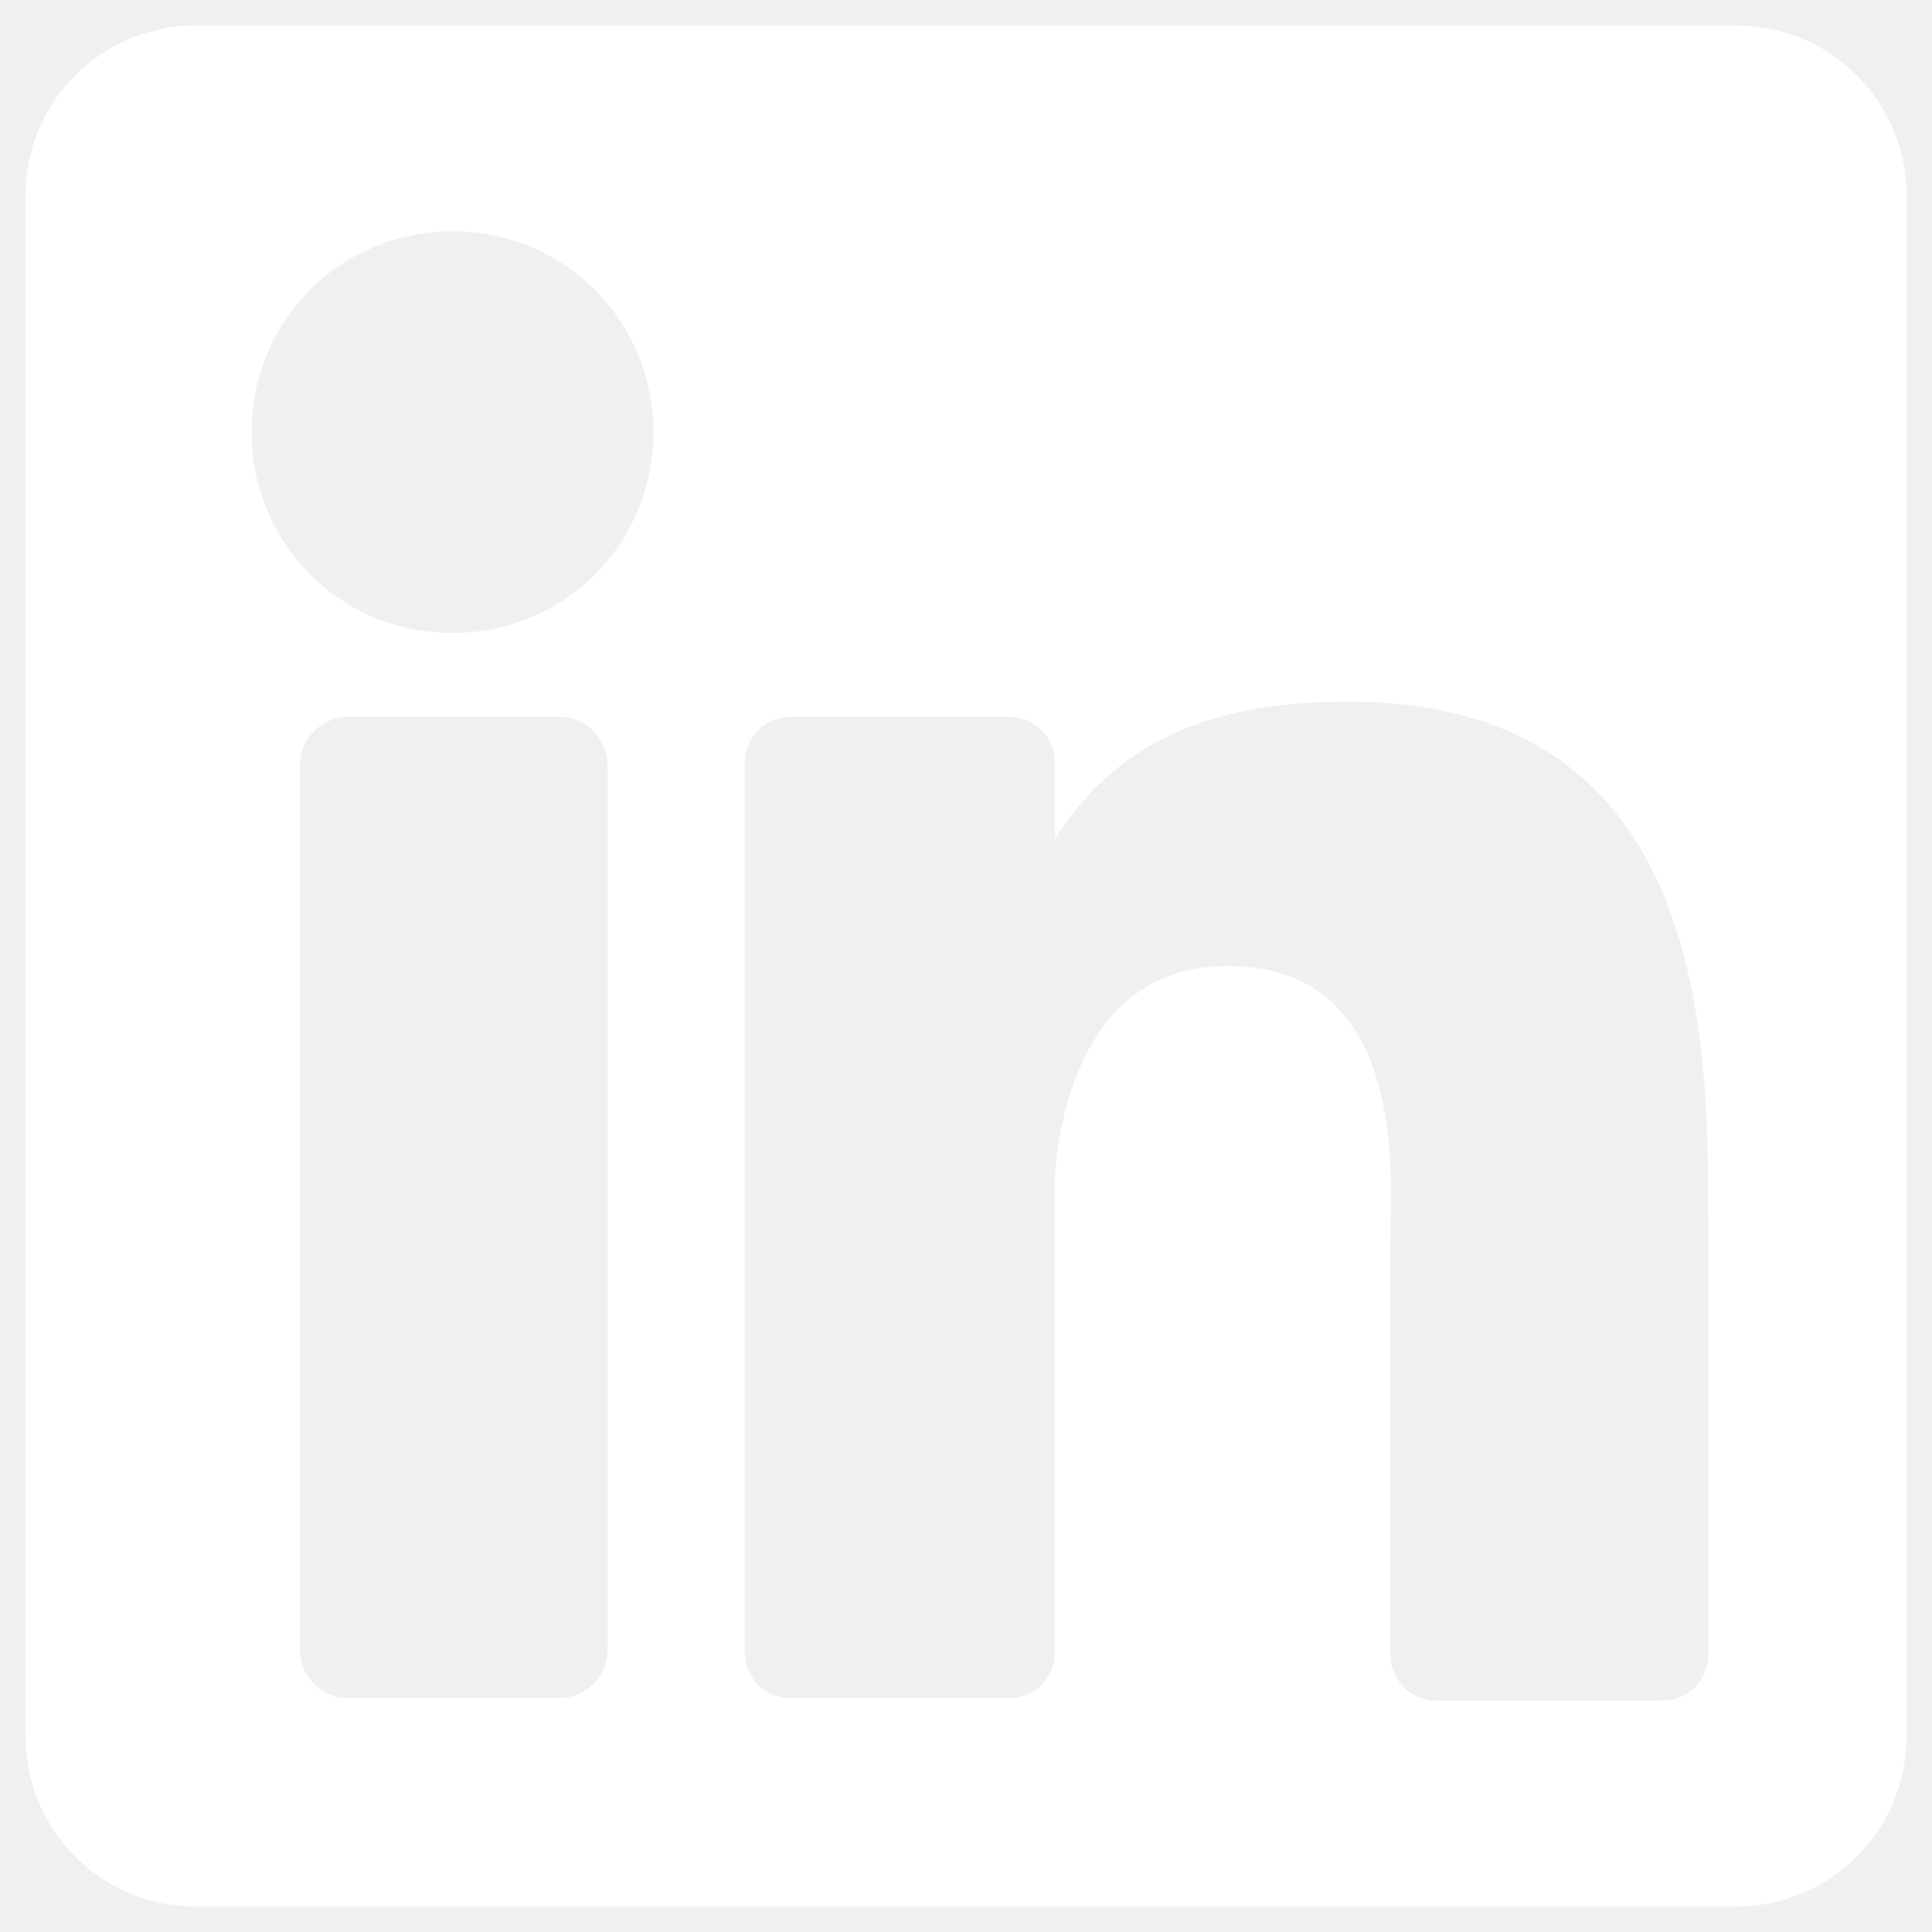
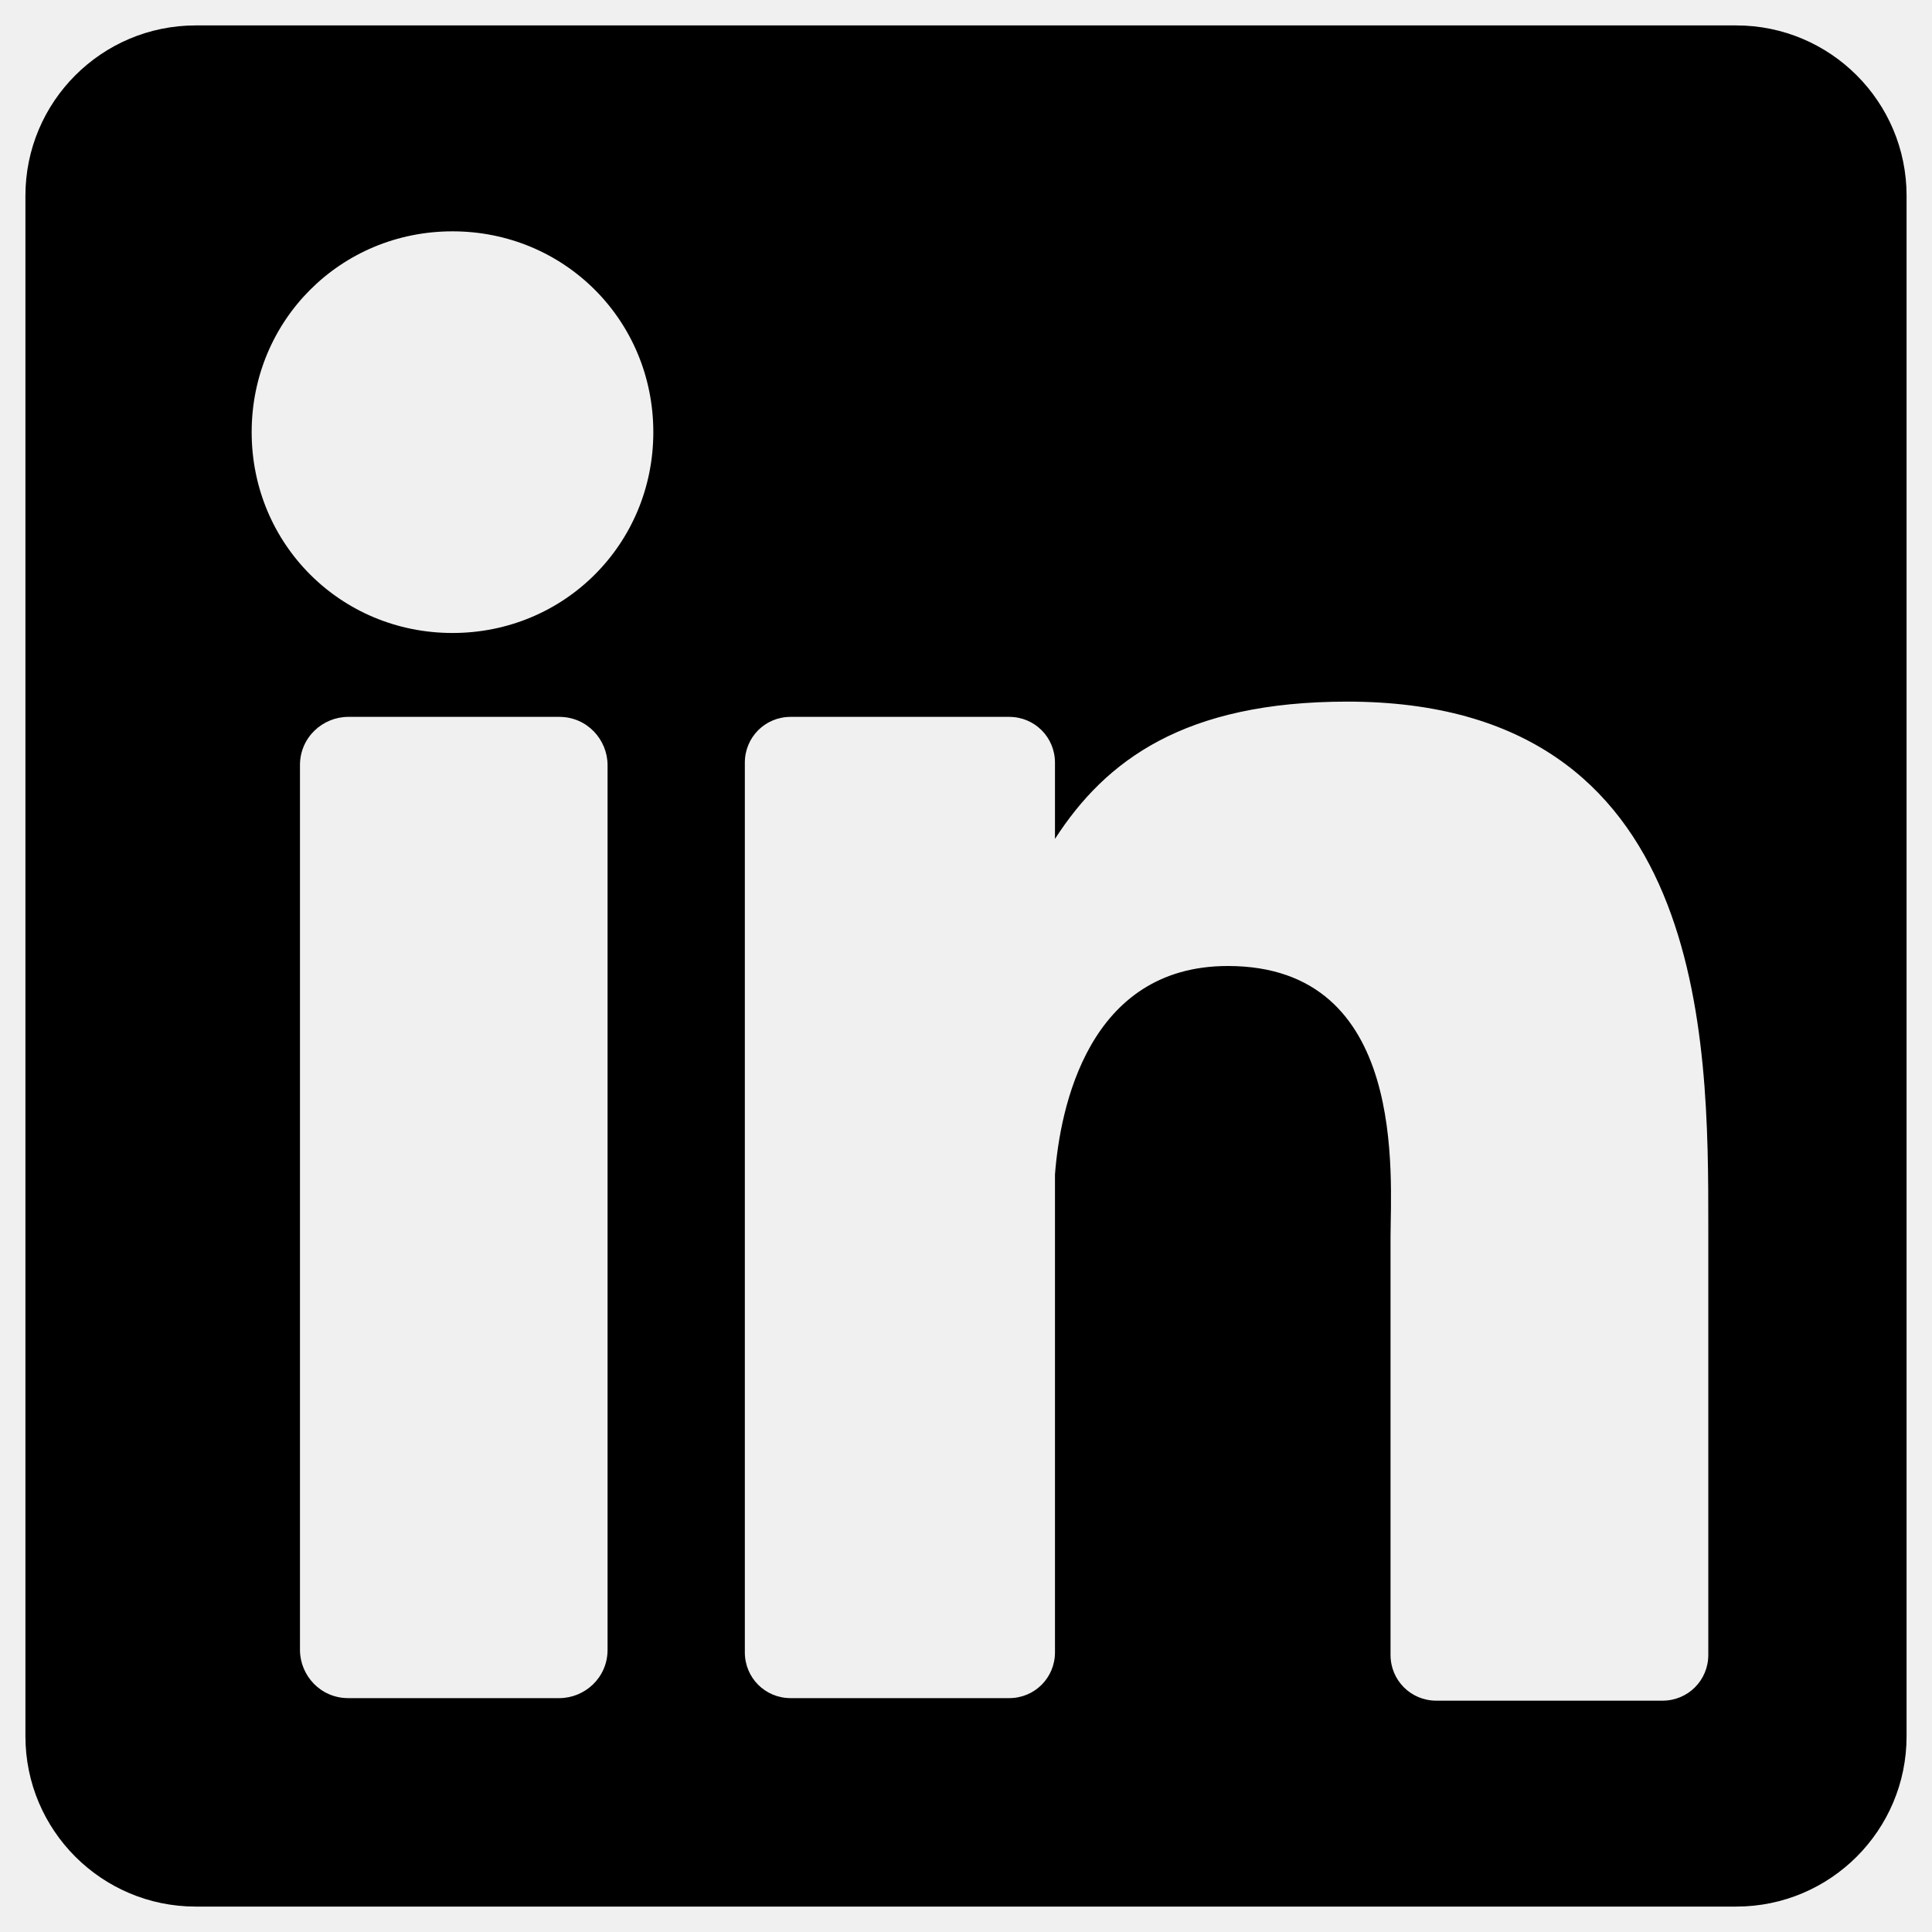
<svg xmlns="http://www.w3.org/2000/svg" id="Layer_1" style="enable-background:new 0 0 76 76;" version="1.1" viewBox="0 0 76 76" xml:space="preserve">
  <defs id="defs11" />
  <style type="text/css" id="style3">
	.st0{fill:#2A445D;}
	.st1{fill:#37546B;}
	.st2{fill:#213B51;}
</style>
  <g id="g5" style="fill:#ffffff;fill-opacity:1">
-     <path class="st0" d="M68.3,1H7.7C4,1,1,4,1,7.7v60.6C1,72,4,75,7.7,75h60.6c3.7,0,6.7-3,6.7-6.7V7.7C75,4,72,1,68.3,1z M23.9,64.9   c0,1.1-0.9,1.9-1.9,1.9h-8.3c-1.1,0-1.9-0.9-1.9-1.9V30.1c0-1.1,0.9-1.9,1.9-1.9H22c1.1,0,1.9,0.9,1.9,1.9V64.9z M17.8,24.9   c-4.4,0-7.9-3.5-7.9-7.9s3.5-7.9,7.9-7.9s7.9,3.5,7.9,7.9S22.2,24.9,17.8,24.9z M67.2,65.1c0,1-0.8,1.8-1.8,1.8h-8.9   c-1,0-1.8-0.8-1.8-1.8V48.7c0-2.4,0.7-10.7-6.4-10.7c-5.5,0-6.6,5.6-6.8,8.2v18.8c0,1-0.8,1.8-1.8,1.8h-8.6c-1,0-1.8-0.8-1.8-1.8   V30c0-1,0.8-1.8,1.8-1.8h8.6c1,0,1.8,0.8,1.8,1.8v3c2-3.1,5.1-5.4,11.5-5.4c14.2,0,14.2,13.3,14.2,20.6L67.2,65.1L67.2,65.1z" id="path7" style="fill:#ffffff;fill-opacity:1" />
+     <path class="st0" d="M68.3,1H7.7C4,1,1,4,1,7.7v60.6C1,72,4,75,7.7,75h60.6c3.7,0,6.7-3,6.7-6.7V7.7C75,4,72,1,68.3,1z M23.9,64.9   c0,1.1-0.9,1.9-1.9,1.9h-8.3c-1.1,0-1.9-0.9-1.9-1.9V30.1c0-1.1,0.9-1.9,1.9-1.9H22c1.1,0,1.9,0.9,1.9,1.9V64.9z M17.8,24.9   c-4.4,0-7.9-3.5-7.9-7.9s3.5-7.9,7.9-7.9s7.9,3.5,7.9,7.9S22.2,24.9,17.8,24.9z M67.2,65.1c0,1-0.8,1.8-1.8,1.8h-8.9   c-1,0-1.8-0.8-1.8-1.8V48.7c0-2.4,0.7-10.7-6.4-10.7c-5.5,0-6.6,5.6-6.8,8.2v18.8c0,1-0.8,1.8-1.8,1.8h-8.6c-1,0-1.8-0.8-1.8-1.8   V30c0-1,0.8-1.8,1.8-1.8h8.6c1,0,1.8,0.8,1.8,1.8v3c2-3.1,5.1-5.4,11.5-5.4c14.2,0,14.2,13.3,14.2,20.6L67.2,65.1L67.2,65.1z" id="path7" style="fill:#000;fill-opacity:1" />
  </g>
</svg>
